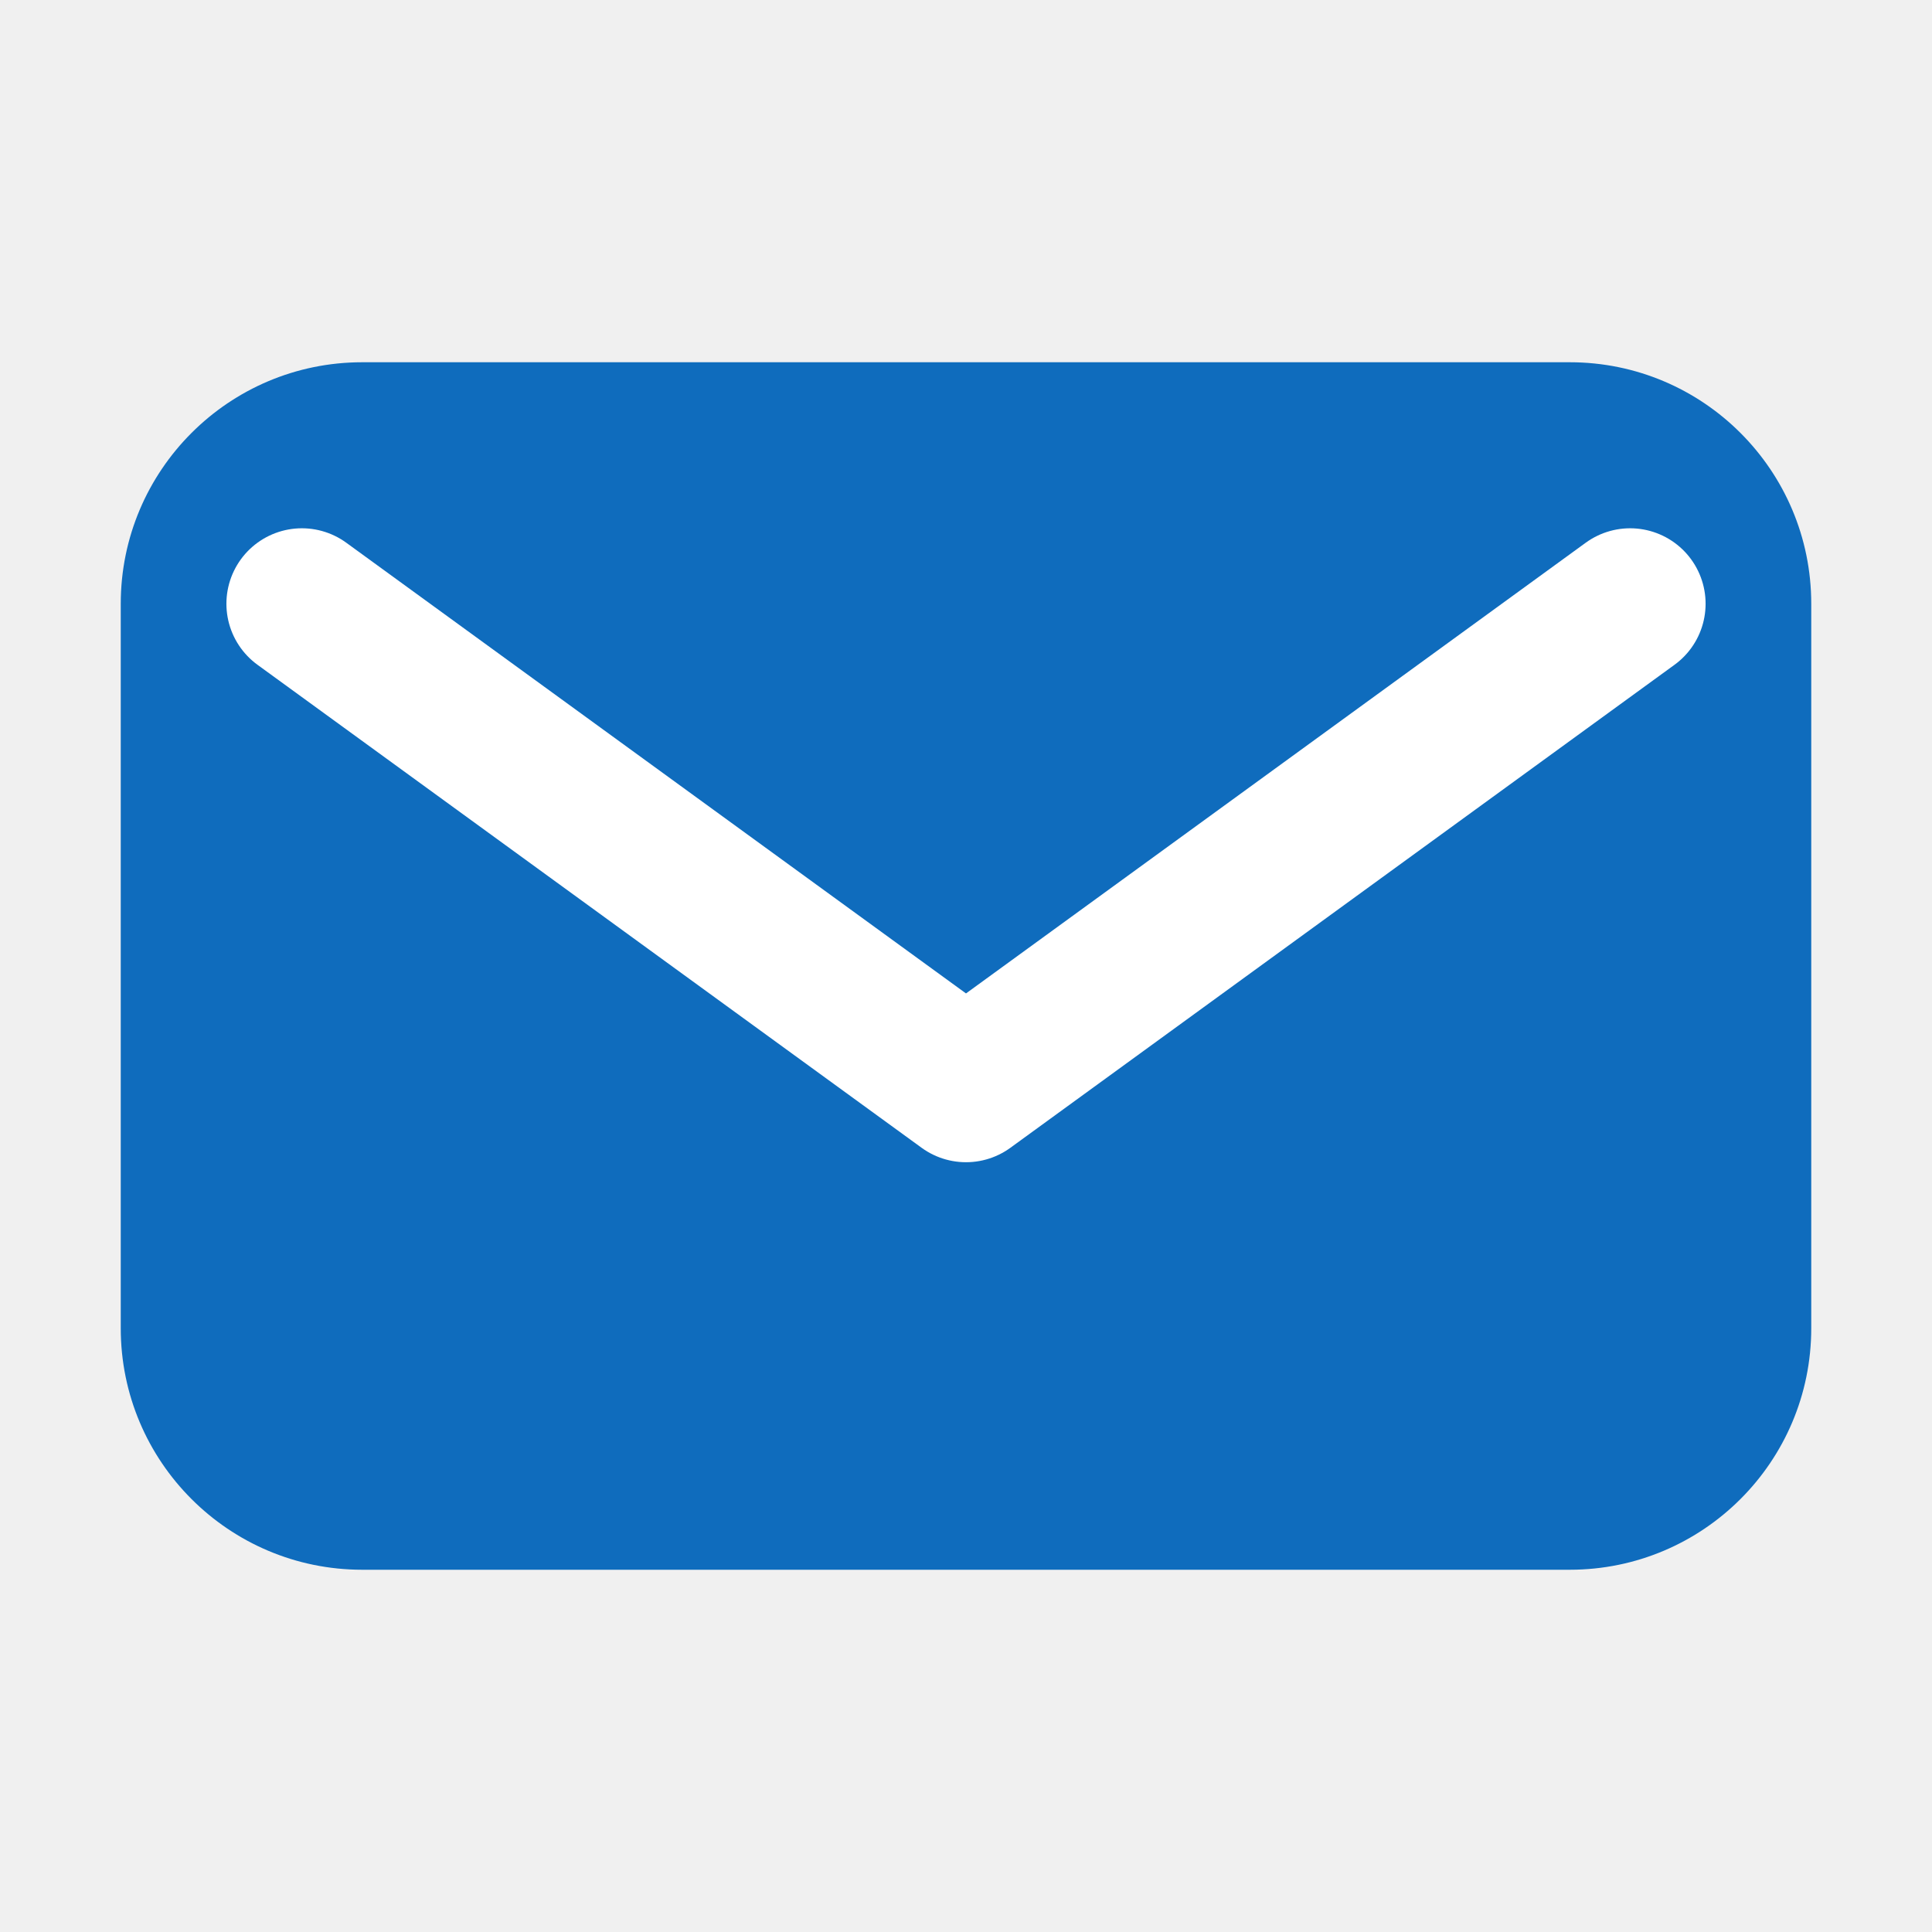
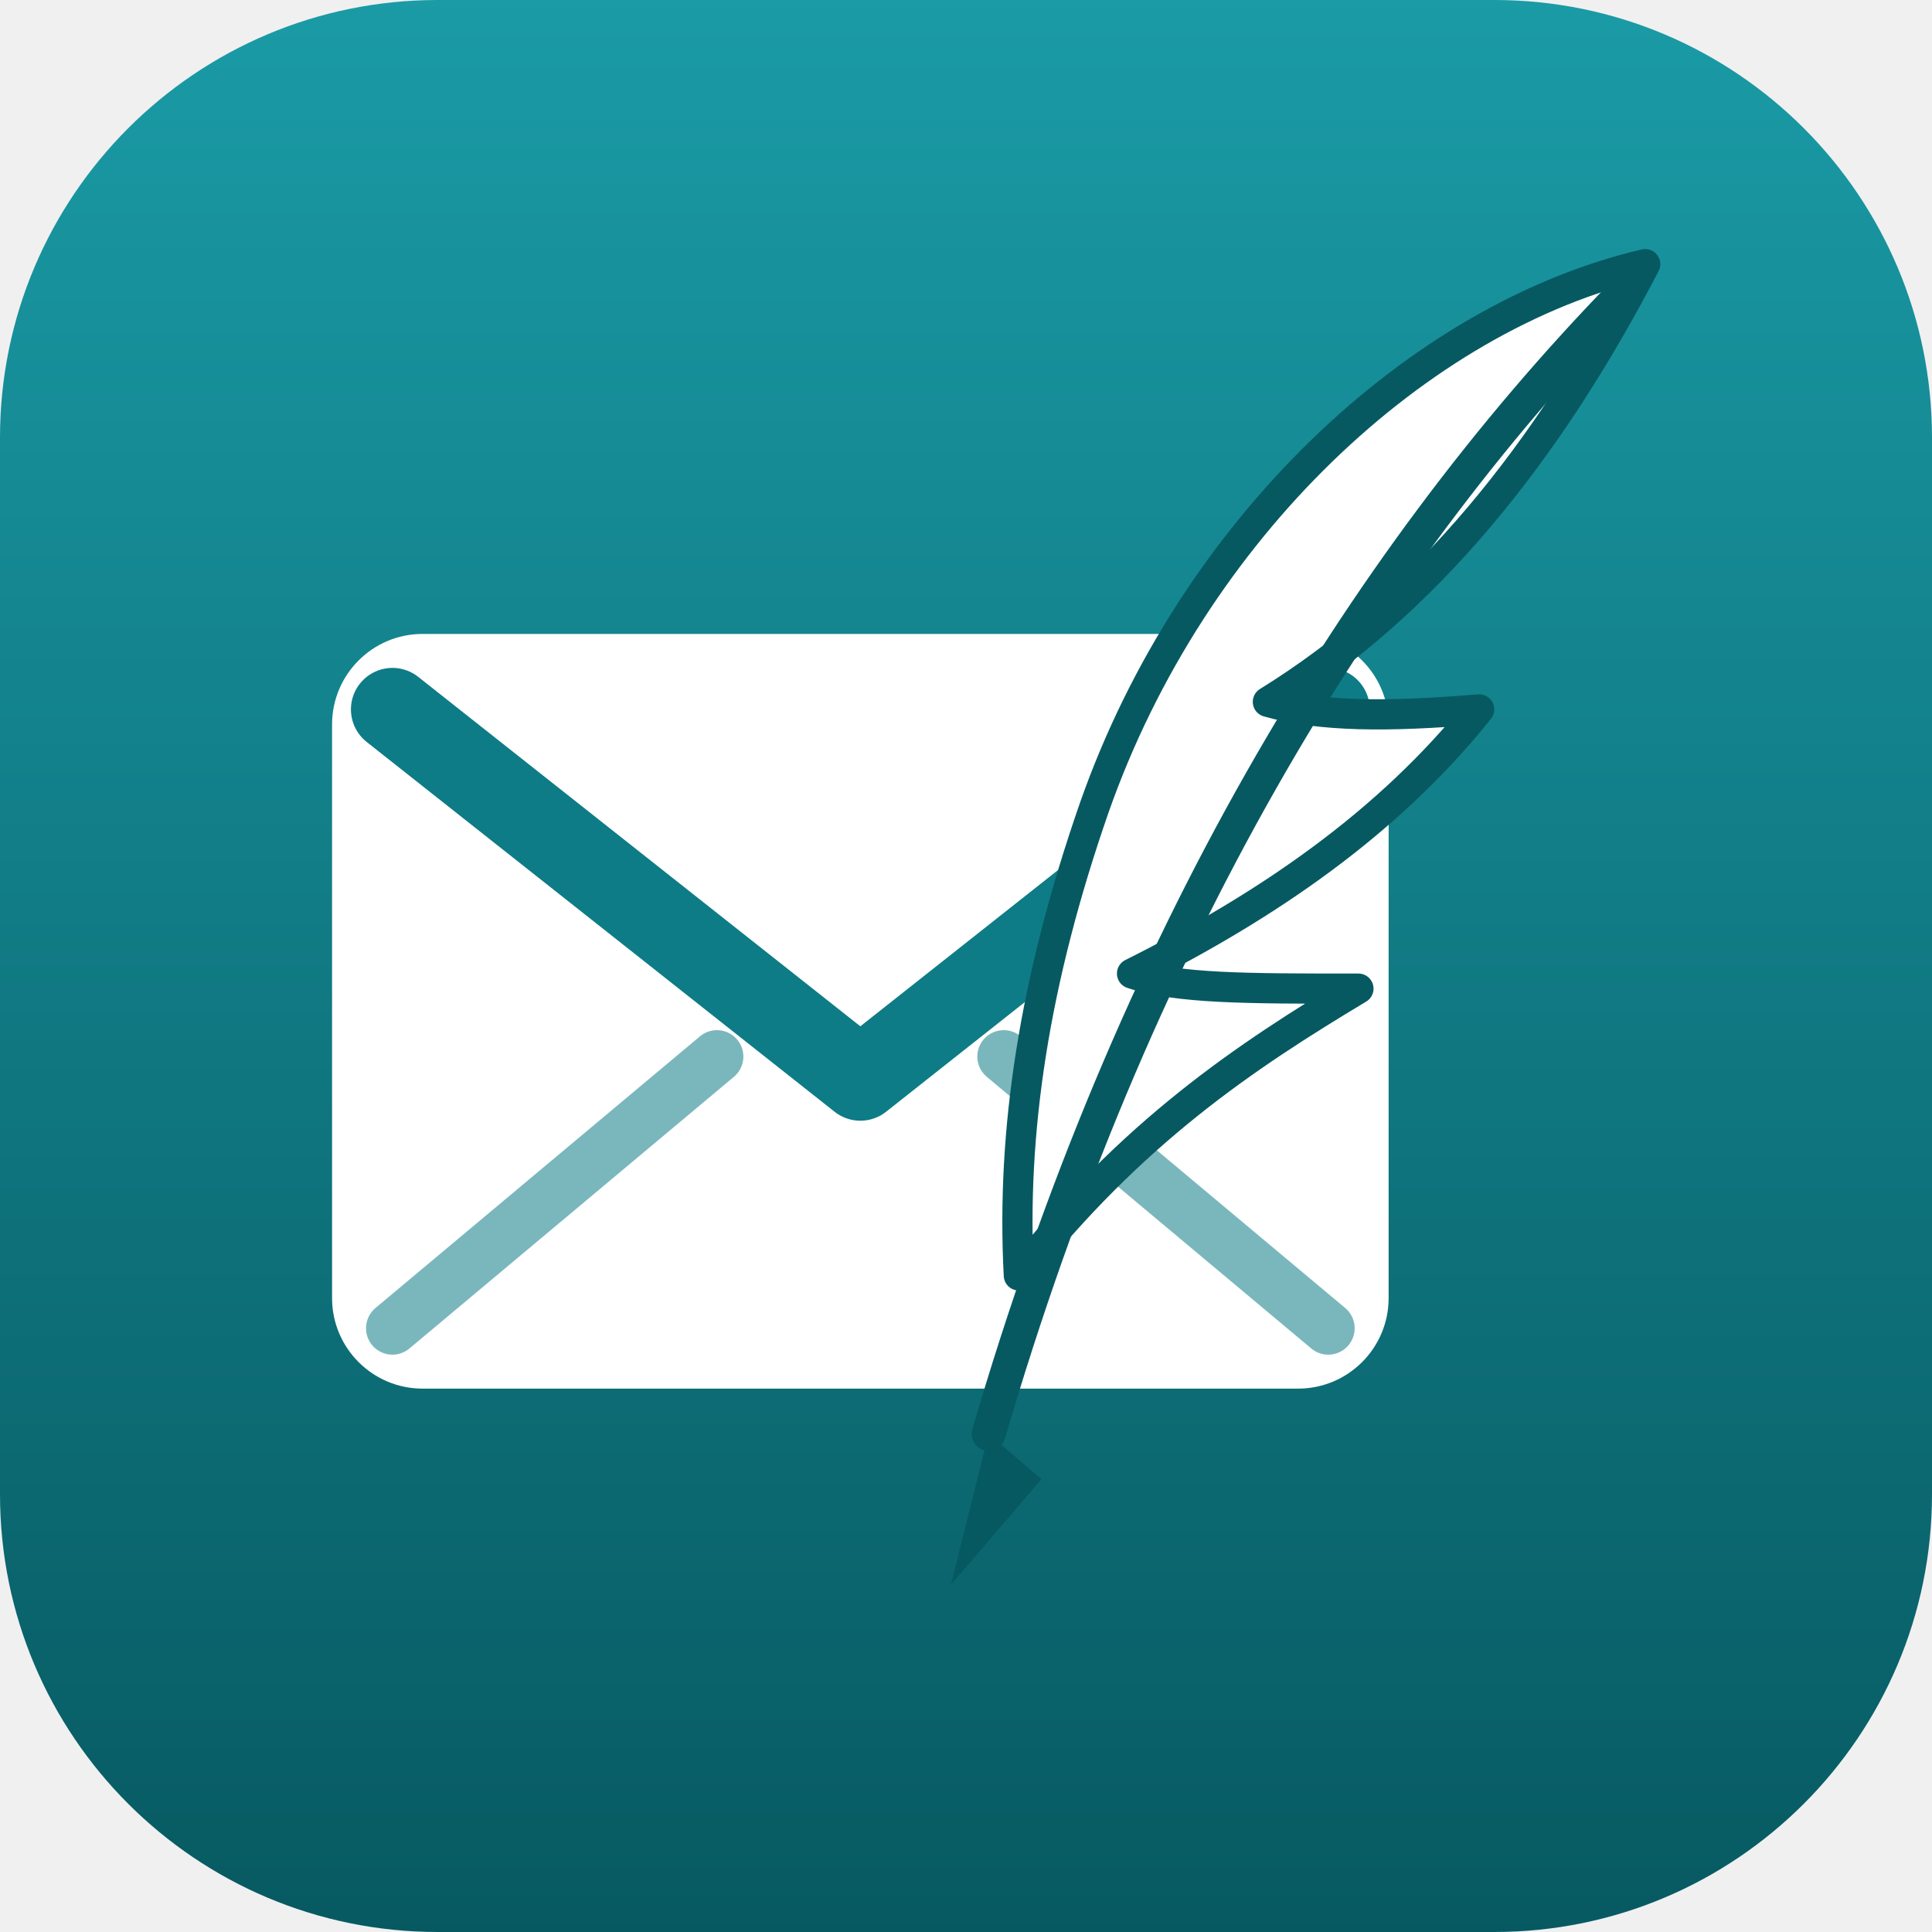
- <svg xmlns="http://www.w3.org/2000/svg" viewBox="0 0 64 64">
-   <rect x="4" y="12" width="56" height="40" rx="8" fill="#0f6cbd" />
-   <path d="M10 20l22 16 22-16" fill="none" stroke="#fff" stroke-width="5" stroke-linecap="round" stroke-linejoin="round" />
+ <svg xmlns="http://www.w3.org/2000/svg" viewBox="0 0 512 512" width="512" height="512">
+   <defs>
+     <linearGradient id="gquillpost" x1="0" y1="0" x2="0" y2="1">
+       <stop offset="0" stop-color="#1A9BA6" />
+       <stop offset="1" stop-color="#075961" />
+     </linearGradient>
+   </defs>
+   <rect width="512" height="512" rx="116" fill="url(#gquillpost)" />
+   <rect x="88" y="168" width="280" height="200" rx="24" fill="#fff" />
+   <path d="M104 188 L228 286 L352 188" fill="none" stroke="#0D7C86" stroke-width="22" stroke-linecap="round" stroke-linejoin="round" />
+   <path d="M104 352 L190 280 M352 352 L266 280" stroke="#0D7C86" stroke-width="14" stroke-linecap="round" opacity=".55" />
+   <g>
+     <path d="M436 70 C 376 84 316 140 290 214 C 274 260 268 300 270 338 C 300 300 330 280 360 262 C 330 262 312 262 300 258 C 336 240 368 218 392 188 C 368 190 350 190 336 186 C 378 160 410 120 436 70 Z" fill="#fff" stroke="#075961" stroke-width="8" stroke-linejoin="round" />
+     <path d="M430 78 C 360 150 300 250 262 380" fill="none" stroke="#075961" stroke-width="9" stroke-linecap="round" />
+     <path d="M262 380 L252 420 L276 392 Z" fill="#075961" />
+   </g>
</svg>
